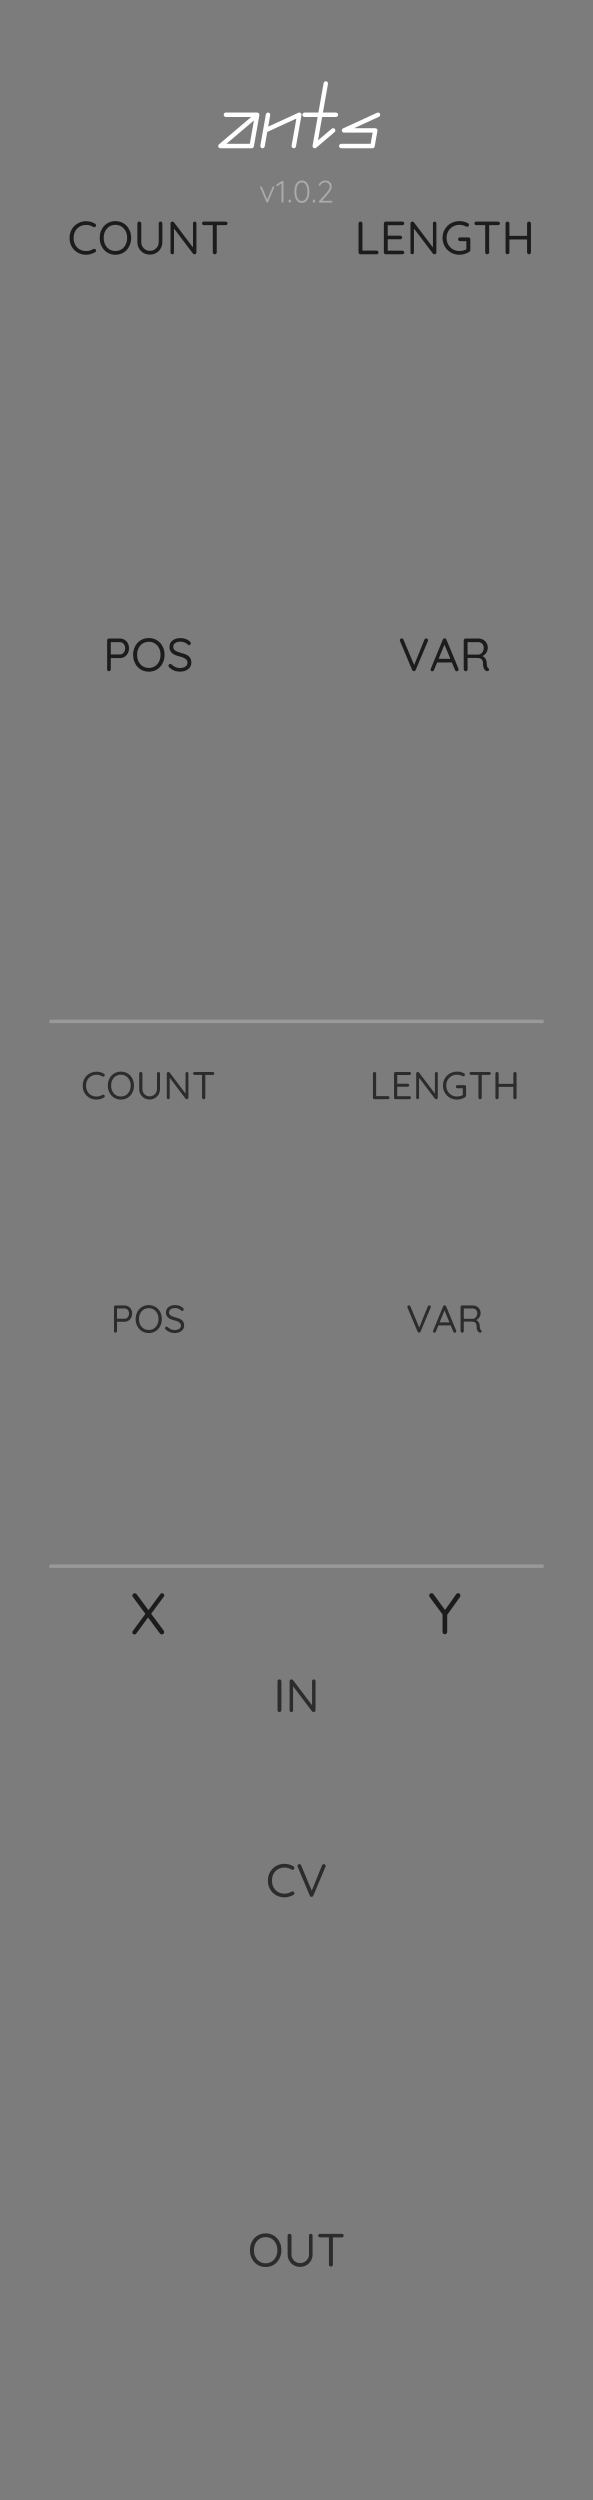
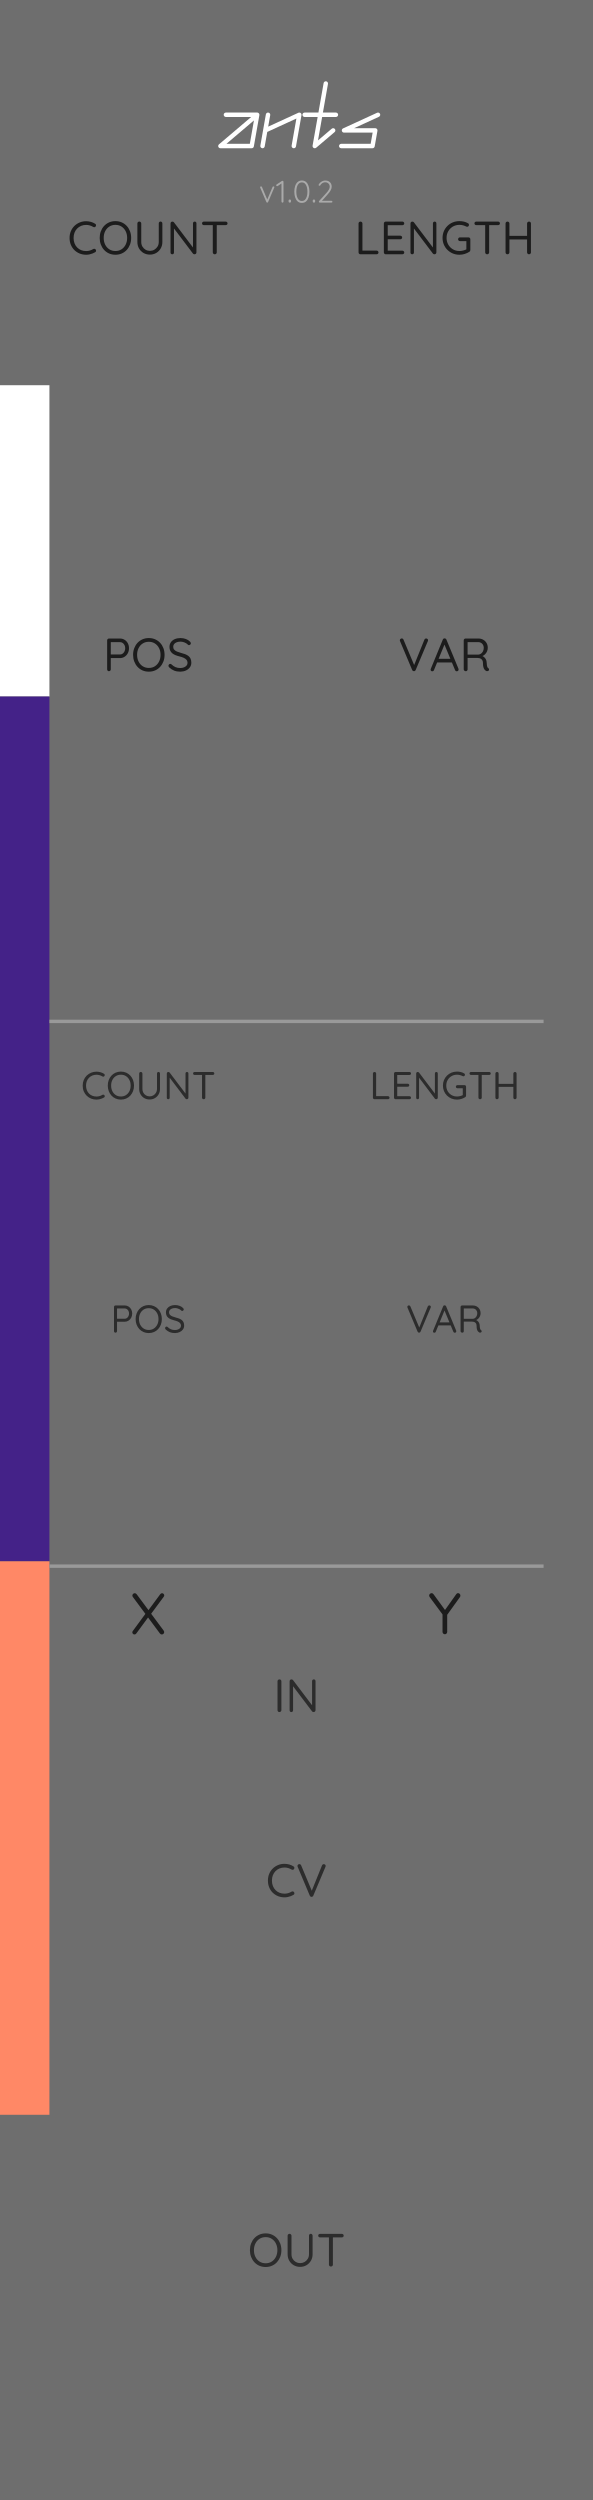
<svg xmlns="http://www.w3.org/2000/svg" width="30.48mm" height="128.5mm" viewBox="0 0 30.48 128.5">
-   <rect width="30.48" height="128.5" fill="#7c7c7c" />
+   <rect width="30.48" height="128.5" fill="#6e6e6e" />
+   <g id="palette-badge">
+     <rect x="0.000" y="19.800" width="2.540" height="16.002" fill="#FFFFFF" stroke="none" />
+     <rect x="0.000" y="35.802" width="2.540" height="44.450" fill="#442288" stroke="none" />
+     <rect x="0.000" y="80.252" width="2.540" height="28.448" fill="#FF8866" stroke="none" />
+   </g>
  <line x1="2.54" y1="52.50" x2="27.94" y2="52.50" stroke="#999999" stroke-width="0.176" />
  <line x1="2.54" y1="80.50" x2="27.94" y2="80.50" stroke="#999999" stroke-width="0.176" />
  <g transform="translate(11.052, 7.620) scale(0.0048, -0.0048)">
    <path d="M 469.6 373.9 C 465.6 378.6 460.0 381.4 454.3 382.0 C 453.9 382.1 453.5 382.1 453.1 382.2 H 453.0 C 452.5 382.2 451.9 382.2 451.4 382.2 H 116.7 C 103.6 382.2 93.0 371.6 93.0 358.5 C 93.0 345.5 103.6 334.8 116.7 334.8 H 387.2 L 42.3 41.7 C 34.8 35.3 32.0 24.8 35.5 15.5 C 38.9 6.2 47.8 1.5e-05 57.7 1.5e-05 H 392.5 C 404.0 1.5e-05 413.9 8.3 415.8 19.6 L 474.9 354.2 C 475.0 354.8 475.0 355.4 475.1 355.9 C 475.2 356.5 475.2 357.1 475.2 357.7 V 357.7 C 475.4 363.4 473.6 369.2 469.6 373.9 Z M 372.7 47.4 H 122.1 L 416.8 297.9 Z" fill="#ffffff" />
  </g>
  <g transform="translate(13.217, 7.620) scale(0.0048, -0.0048)">
    <path d="M 466.0 377.3 C 459.1 382.7 449.7 383.7 441.7 380.0 L 118.4 231.5 L 140.0 354.4 C 142.3 367.3 133.7 379.6 120.8 381.9 C 108.0 384.1 95.7 375.5 93.4 362.6 L 63.8 195.0 V 194.9 L 34.4 27.8 C 32.1 14.9 40.7 2.6 53.6 0.4 C 55.0 0.1 56.3 0.0 57.7 0.0 C 69.0 0.0 79.0 8.1 81.0 19.6 L 108.4 174.8 L 420.4 318.2 L 369.2 27.8 C 366.9 14.9 375.5 2.6 388.4 0.4 C 389.8 0.1 391.2 0.0 392.6 0.0 C 403.8 0.0 413.8 8.1 415.9 19.6 L 474.9 354.4 C 476.4 363.1 473.0 371.9 466.0 377.3 Z" fill="#ffffff" />
  </g>
  <g transform="translate(15.382, 7.620) scale(0.0048, -0.0048)">
    <path d="M 392.5 382.2 H 253.3 L 307.5 689.3 C 309.7 702.1 301.1 714.4 288.3 716.7 C 275.4 718.9 263.1 710.4 260.8 697.5 L 205.2 382.2 H 57.7 C 44.6 382.2 34.0 371.6 34.0 358.5 C 34.0 345.5 44.6 334.8 57.7 334.8 H 196.9 L 142.7 27.8 C 141.0 18.0 145.6 8.1 154.3 3.1 C 158.0 1.0 162.0 -1.5e-05 166.1 -1.5e-05 C 171.6 -1.5e-05 177.0 1.9 181.4 5.6 L 378.4 173.1 C 388.3 181.5 389.5 196.5 381.1 206.4 C 372.6 216.4 357.6 217.6 347.7 209.1 L 200.8 84.3 L 245.0 334.8 H 392.5 C 405.6 334.8 416.2 345.5 416.2 358.5 C 416.2 371.6 405.6 382.2 392.5 382.2 Z" fill="#ffffff" />
  </g>
  <g transform="translate(17.263, 7.620) scale(0.0048, -0.0048)">
    <path d="M 473.1 368.4 C 467.6 380.3 453.6 385.5 441.7 380.0 L 77.3 212.6 C 67.2 208.0 61.7 196.9 64.1 186.0 C 66.4 175.2 76.1 167.4 87.2 167.4 H 393.8 L 372.7 47.4 H 57.7 C 44.6 47.4 34.0 36.8 34.0 23.7 C 34.0 10.6 44.6 1.5e-05 57.7 1.5e-05 H 392.5 C 404.0 1.5e-05 413.9 8.3 415.8 19.6 L 445.4 187.0 C 446.6 193.9 444.7 201.0 440.2 206.3 C 435.7 211.7 429.0 214.8 422.0 214.8 H 195.5 L 461.5 337.0 C 473.3 342.5 478.5 356.5 473.1 368.4 Z" fill="#ffffff" />
  </g>
  <g transform="translate(13.312, 10.414) scale(0.0016, -0.0016)">
    <path d="M 67.0 522.0 Q 52.0 522.0 44.0 513.0 Q 36.0 504.0 36.0 493.0 Q 36.0 489.0 37.0 485.0 Q 38.0 481.0 39.0 479.0 L 236.0 19.0 Q 240.0 10.0 248.5 4.5 Q 257.0 -1.0 266.0 0.0 Q 285.0 1.0 293.0 19.0 L 489.0 479.0 Q 490.0 483.0 491.5 486.5 Q 493.0 490.0 493.0 496.0 Q 493.0 508.0 484.0 514.5 Q 475.0 521.0 465.0 521.0 Q 444.0 522.0 436.0 502.0 L 265.2 97.4 L 95.0 502.0 Q 91.0 512.0 83.0 517.0 Q 75.0 522.0 67.0 522.0 Z" fill="#aaaaaa" />
  </g>
  <g transform="translate(14.158, 10.414) scale(0.0016, -0.0016)">
    <path d="M 226.0 0.0 Q 240.0 0.0 249.0 9.0 Q 258.0 18.0 258.0 30.0 V 670.0 Q 258.0 682.0 251.0 690.5 Q 244.0 699.0 231.0 700.0 Q 226.0 701.0 219.5 700.0 Q 213.0 699.0 207.0 695.0 L 40.0 584.0 Q 24.0 575.0 24.0 559.0 Q 24.0 547.0 33.5 537.0 Q 43.0 527.0 55.0 527.0 Q 64.0 527.0 72.0 533.0 L 194.0 614.6 V 30.0 Q 194.0 18.0 203.0 9.0 Q 212.0 0.0 226.0 0.0 Z" fill="#aaaaaa" />
  </g>
  <g transform="translate(14.750, 10.414) scale(0.0016, -0.0016)">
    <path d="M 87.0 0.0 H 94.0 Q 111.0 0.0 120.0 11.0 Q 129.0 22.0 129.0 39.0 V 60.0 Q 129.0 78.0 120.0 88.0 Q 111.0 98.0 94.0 98.0 H 87.0 Q 70.0 98.0 61.0 88.0 Q 52.0 78.0 52.0 60.0 V 39.0 Q 52.0 22.0 61.0 11.0 Q 70.0 0.0 87.0 0.0 Z" fill="#aaaaaa" />
  </g>
  <g transform="translate(15.040, 10.414) scale(0.0016, -0.0016)">
    <path d="M 297.0 -10.0 Q 379.0 -10.0 432.5 38.0 Q 486.0 86.0 513.0 167.5 Q 540.0 249.0 540.0 350.0 Q 540.0 452.0 513.0 533.5 Q 486.0 615.0 432.5 662.5 Q 379.0 710.0 297.0 710.0 Q 217.0 710.0 163.0 662.5 Q 109.0 615.0 82.0 533.5 Q 55.0 452.0 55.0 350.0 Q 55.0 249.0 82.0 167.5 Q 109.0 86.0 163.0 38.0 Q 217.0 -10.0 297.0 -10.0 Z M 297.0 52.0 Q 239.0 52.0 199.5 89.0 Q 160.0 126.0 139.5 193.5 Q 119.0 261.0 119.0 350.0 Q 119.0 440.0 139.5 507.5 Q 160.0 575.0 199.5 612.0 Q 239.0 649.0 297.0 649.0 Q 356.0 649.0 395.5 612.0 Q 435.0 575.0 455.5 507.5 Q 476.0 440.0 476.0 350.0 Q 476.0 261.0 455.5 193.5 Q 435.0 126.0 395.5 89.0 Q 356.0 52.0 297.0 52.0 Z" fill="#aaaaaa" />
  </g>
  <g transform="translate(15.992, 10.414) scale(0.0016, -0.0016)">
    <path d="M 87.0 0.0 H 94.0 Q 111.0 0.0 120.0 11.0 Q 129.0 22.0 129.0 39.0 V 60.0 Q 129.0 78.0 120.0 88.0 Q 111.0 98.0 94.0 98.0 H 87.0 Q 70.0 98.0 61.0 88.0 Q 52.0 78.0 52.0 60.0 V 39.0 Q 52.0 22.0 61.0 11.0 Q 70.0 0.0 87.0 0.0 Z" fill="#aaaaaa" />
  </g>
  <g transform="translate(16.282, 10.414) scale(0.0016, -0.0016)">
    <path d="M 474.0 58.0 H 166.7 L 351.0 265.0 Q 415.0 336.0 447.5 397.5 Q 480.0 459.0 480.0 511.0 Q 480.0 572.0 454.5 616.5 Q 429.0 661.0 382.5 685.5 Q 336.0 710.0 272.0 710.0 Q 234.0 710.0 194.5 694.5 Q 155.0 679.0 123.0 653.0 Q 91.0 627.0 73.0 596.0 Q 66.0 587.0 62.5 580.0 Q 59.0 573.0 59.0 566.0 Q 59.0 555.0 68.0 547.5 Q 77.0 540.0 89.0 540.0 Q 97.0 540.0 103.5 544.0 Q 110.0 548.0 116.0 558.0 Q 129.0 585.0 152.5 606.0 Q 176.0 627.0 206.5 640.0 Q 237.0 653.0 268.0 653.0 Q 336.0 653.0 376.0 613.0 Q 416.0 573.0 416.0 507.0 Q 416.0 467.0 388.5 416.5 Q 361.0 366.0 306.0 306.0 L 75.0 51.0 Q 67.0 41.0 67.0 30.0 Q 67.0 15.0 76.5 7.5 Q 86.0 0.0 99.0 0.0 H 474.0 Q 486.0 0.0 494.5 8.0 Q 503.0 16.0 503.0 29.0 Q 503.0 41.0 494.5 49.5 Q 486.0 58.0 474.0 58.0 Z" fill="#aaaaaa" />
  </g>
  <g transform="translate(3.468, 13.070) scale(0.0024, -0.0024)">
    <path d="M 592.0 654.0 Q 551.0 680.0 501.5 694.0 Q 452.0 708.0 400.0 708.0 Q 325.0 708.0 260.5 681.0 Q 196.0 654.0 147.5 606.0 Q 99.0 558.0 72.0 493.0 Q 45.0 428.0 45.0 350.0 Q 45.0 267.0 73.5 200.5 Q 102.0 134.0 151.0 87.0 Q 200.0 40.0 264.0 15.0 Q 328.0 -10.0 400.0 -10.0 Q 435.0 -10.0 469.5 -3.0 Q 504.0 4.0 536.0 16.5 Q 568.0 29.0 593.0 44.0 Q 609.0 52.0 612.0 69.5 Q 615.0 87.0 603.0 103.0 Q 593.0 115.0 579.0 117.0 Q 565.0 119.0 551.0 112.0 Q 517.0 91.0 479.0 80.0 Q 441.0 69.0 400.0 69.0 Q 343.0 69.0 294.5 88.0 Q 246.0 107.0 209.5 143.5 Q 173.0 180.0 152.0 232.0 Q 131.0 284.0 131.0 350.0 Q 131.0 412.0 151.0 463.0 Q 171.0 514.0 207.0 551.0 Q 243.0 588.0 292.0 608.5 Q 341.0 629.0 400.0 629.0 Q 442.0 629.0 480.0 617.5 Q 518.0 606.0 551.0 586.0 Q 565.0 579.0 579.0 580.0 Q 593.0 581.0 602.0 594.0 Q 614.0 609.0 611.5 627.0 Q 609.0 645.0 592.0 654.0 Z" fill="#1c1c1c" />
  </g>
  <g transform="translate(5.016, 13.070) scale(0.0024, -0.0024)">
    <path d="M 719.0 350.0 Q 719.0 428.0 694.0 493.5 Q 669.0 559.0 624.0 607.5 Q 579.0 656.0 517.0 683.0 Q 455.0 710.0 382.0 710.0 Q 308.0 710.0 246.5 683.0 Q 185.0 656.0 140.0 607.5 Q 95.0 559.0 70.0 493.5 Q 45.0 428.0 45.0 350.0 Q 45.0 273.0 70.0 207.5 Q 95.0 142.0 140.0 93.0 Q 185.0 44.0 246.5 17.0 Q 308.0 -10.0 382.0 -10.0 Q 455.0 -10.0 517.0 17.0 Q 579.0 44.0 624.0 93.0 Q 669.0 142.0 694.0 207.5 Q 719.0 273.0 719.0 350.0 Z M 633.0 350.0 Q 633.0 269.0 600.5 205.5 Q 568.0 142.0 512.0 106.0 Q 456.0 70.0 382.0 70.0 Q 308.0 70.0 251.5 106.0 Q 195.0 142.0 163.0 205.5 Q 131.0 269.0 131.0 350.0 Q 131.0 432.0 163.0 495.0 Q 195.0 558.0 251.5 594.0 Q 308.0 630.0 382.0 630.0 Q 456.0 630.0 512.0 594.0 Q 568.0 558.0 600.5 495.0 Q 633.0 432.0 633.0 350.0 Z" fill="#1c1c1c" />
  </g>
  <g transform="translate(6.850, 13.070) scale(0.0024, -0.0024)">
    <path d="M 584.0 701.0 Q 566.0 701.0 556.0 689.0 Q 546.0 677.0 546.0 660.0 V 263.0 Q 546.0 208.0 519.5 165.0 Q 493.0 122.0 450.0 97.5 Q 407.0 73.0 356.0 73.0 Q 306.0 73.0 263.5 97.5 Q 221.0 122.0 196.0 165.0 Q 171.0 208.0 171.0 263.0 V 660.0 Q 171.0 677.0 158.5 689.0 Q 146.0 701.0 130.0 701.0 Q 111.0 701.0 99.5 689.0 Q 88.0 677.0 88.0 660.0 V 263.0 Q 88.0 186.0 123.0 125.0 Q 158.0 64.0 218.5 28.5 Q 279.0 -7.0 356.0 -7.0 Q 432.0 -7.0 492.0 28.5 Q 552.0 64.0 587.5 125.0 Q 623.0 186.0 623.0 263.0 V 660.0 Q 623.0 677.0 612.0 689.0 Q 601.0 701.0 584.0 701.0 Z" fill="#1c1c1c" />
  </g>
  <g transform="translate(8.554, 13.070) scale(0.0024, -0.0024)">
    <path d="M 606.0 700.0 Q 590.0 700.0 579.5 689.5 Q 569.0 679.0 569.0 663.0 V 145.2 L 160.0 686.0 Q 155.0 693.0 145.5 696.5 Q 136.0 700.0 127.0 700.0 Q 111.0 700.0 99.5 689.0 Q 88.0 678.0 88.0 660.0 V 37.0 Q 88.0 21.0 98.0 10.5 Q 108.0 0.0 124.0 0.0 Q 141.0 0.0 151.5 10.5 Q 162.0 21.0 162.0 37.0 V 552.6 L 570.0 13.0 Q 575.0 7.0 584.0 3.5 Q 593.0 0.0 602.0 0.0 Q 619.0 0.0 631.0 11.5 Q 643.0 23.0 643.0 42.0 V 663.0 Q 643.0 679.0 633.0 689.5 Q 623.0 700.0 606.0 700.0 Z" fill="#1c1c1c" />
  </g>
  <g transform="translate(10.306, 13.070) scale(0.0024, -0.0024)">
    <path d="M 305.0 0.0 Q 324.0 0.0 336.0 12.0 Q 348.0 24.0 348.0 41.0 V 624.0 H 538.0 Q 555.0 624.0 567.0 634.0 Q 579.0 644.0 579.0 662.0 Q 579.0 679.0 567.0 689.5 Q 555.0 700.0 538.0 700.0 H 73.0 Q 56.0 700.0 44.5 689.5 Q 33.0 679.0 33.0 662.0 Q 33.0 645.0 44.5 634.5 Q 56.0 624.0 73.0 624.0 H 263.0 V 41.0 Q 263.0 24.0 275.0 12.0 Q 287.0 0.0 305.0 0.0 Z" fill="#1c1c1c" />
  </g>
  <g transform="translate(18.218, 13.070) scale(0.0024, -0.0024)">
    <path d="M 474.0 79.0 H 171.0 V 660.0 Q 171.0 677.0 159.0 688.5 Q 147.0 700.0 130.0 700.0 Q 112.0 700.0 100.0 688.5 Q 88.0 677.0 88.0 660.0 V 41.0 Q 88.0 24.0 99.5 12.0 Q 111.0 0.0 128.0 0.0 H 474.0 Q 491.0 0.0 503.0 11.0 Q 515.0 22.0 515.0 39.0 Q 515.0 56.0 503.0 67.5 Q 491.0 79.0 474.0 79.0 Z" fill="#1c1c1c" />
  </g>
  <g transform="translate(19.519, 13.070) scale(0.0024, -0.0024)">
    <path d="M 128.0 700.0 Q 111.0 700.0 99.5 688.5 Q 88.0 677.0 88.0 660.0 V 41.0 Q 88.0 24.0 99.5 12.0 Q 111.0 0.0 128.0 0.0 H 484.0 Q 501.0 0.0 513.0 11.0 Q 525.0 22.0 525.0 39.0 Q 525.0 54.0 513.0 66.0 Q 501.0 78.0 484.0 78.0 H 171.0 V 321.0 H 439.0 Q 456.0 321.0 468.0 331.5 Q 480.0 342.0 480.0 359.0 Q 480.0 376.0 468.0 387.0 Q 456.0 398.0 439.0 398.0 H 171.0 V 623.0 H 484.0 Q 501.0 623.0 513.0 633.5 Q 525.0 644.0 525.0 661.0 Q 525.0 678.0 513.0 689.0 Q 501.0 700.0 484.0 700.0 Z" fill="#1c1c1c" />
  </g>
  <g transform="translate(20.887, 13.070) scale(0.0024, -0.0024)">
    <path d="M 606.0 700.0 Q 590.0 700.0 579.5 689.5 Q 569.0 679.0 569.0 663.0 V 145.2 L 160.0 686.0 Q 155.0 693.0 145.5 696.5 Q 136.0 700.0 127.0 700.0 Q 111.0 700.0 99.5 689.0 Q 88.0 678.0 88.0 660.0 V 37.0 Q 88.0 21.0 98.0 10.5 Q 108.0 0.0 124.0 0.0 Q 141.0 0.0 151.5 10.5 Q 162.0 21.0 162.0 37.0 V 552.6 L 570.0 13.0 Q 575.0 7.0 584.0 3.5 Q 593.0 0.0 602.0 0.0 Q 619.0 0.0 631.0 11.5 Q 643.0 23.0 643.0 42.0 V 663.0 Q 643.0 679.0 633.0 689.5 Q 623.0 700.0 606.0 700.0 Z" fill="#1c1c1c" />
  </g>
  <g transform="translate(22.639, 13.070) scale(0.0024, -0.0024)">
    <path d="M 407.0 -10.0 Q 466.0 -10.0 520.5 7.5 Q 575.0 25.0 620.0 54.0 Q 629.0 60.0 634.5 69.0 Q 640.0 78.0 640.0 90.0 V 321.0 Q 640.0 338.0 629.0 350.0 Q 618.0 362.0 600.0 362.0 H 418.0 Q 401.0 362.0 389.5 350.5 Q 378.0 339.0 378.0 322.0 Q 378.0 305.0 389.5 293.5 Q 401.0 282.0 418.0 282.0 H 555.0 V 105.2 Q 527.2 90.7 489.5 81.0 Q 447.0 70.0 407.0 70.0 Q 328.0 70.0 265.5 107.0 Q 203.0 144.0 167.0 207.5 Q 131.0 271.0 131.0 350.0 Q 131.0 430.0 167.0 493.0 Q 203.0 556.0 265.5 593.0 Q 328.0 630.0 407.0 630.0 Q 447.0 630.0 483.0 620.5 Q 519.0 611.0 550.0 595.0 Q 556.0 593.0 561.5 591.0 Q 567.0 589.0 573.0 589.0 Q 588.0 589.0 599.5 601.0 Q 611.0 613.0 611.0 630.0 Q 611.0 640.0 606.5 649.0 Q 602.0 658.0 592.0 663.0 Q 553.0 687.0 505.5 698.5 Q 458.0 710.0 407.0 710.0 Q 330.0 710.0 264.5 683.0 Q 199.0 656.0 149.5 607.0 Q 100.0 558.0 72.5 492.5 Q 45.0 427.0 45.0 350.0 Q 45.0 274.0 72.5 208.5 Q 100.0 143.0 149.5 94.0 Q 199.0 45.0 264.5 17.5 Q 330.0 -10.0 407.0 -10.0 Z" fill="#1c1c1c" />
  </g>
  <g transform="translate(24.307, 13.070) scale(0.0024, -0.0024)">
    <path d="M 305.0 0.0 Q 324.0 0.0 336.0 12.0 Q 348.0 24.0 348.0 41.0 V 624.0 H 538.0 Q 555.0 624.0 567.0 634.0 Q 579.0 644.0 579.0 662.0 Q 579.0 679.0 567.0 689.5 Q 555.0 700.0 538.0 700.0 H 73.0 Q 56.0 700.0 44.5 689.5 Q 33.0 679.0 33.0 662.0 Q 33.0 645.0 44.5 634.5 Q 56.0 624.0 73.0 624.0 H 263.0 V 41.0 Q 263.0 24.0 275.0 12.0 Q 287.0 0.0 305.0 0.0 Z" fill="#1c1c1c" />
  </g>
  <g transform="translate(25.774, 13.070) scale(0.0024, -0.0024)">
    <path d="M 130.0 700.0 Q 112.0 700.0 100.0 688.5 Q 88.0 677.0 88.0 659.0 V 41.0 Q 88.0 24.0 99.0 12.0 Q 110.0 0.0 129.0 0.0 Q 146.0 0.0 158.5 12.0 Q 171.0 24.0 171.0 41.0 V 317.0 H 549.0 V 41.0 Q 549.0 24.0 561.0 12.0 Q 573.0 0.0 590.0 0.0 Q 608.0 0.0 620.0 12.0 Q 632.0 24.0 632.0 41.0 V 659.0 Q 632.0 677.0 620.5 688.5 Q 609.0 700.0 591.0 700.0 Q 574.0 700.0 561.5 688.5 Q 549.0 677.0 549.0 659.0 V 395.0 H 171.0 V 659.0 Q 171.0 677.0 159.0 688.5 Q 147.0 700.0 130.0 700.0 Z" fill="#1c1c1c" />
  </g>
  <g transform="translate(5.296, 34.500) scale(0.0024, -0.0024)">
    <path d="M 362.0 700.0 H 128.0 Q 111.0 700.0 99.5 688.5 Q 88.0 677.0 88.0 660.0 V 41.0 Q 88.0 24.0 98.5 12.0 Q 109.0 0.0 127.0 0.0 Q 144.0 0.0 155.0 12.0 Q 166.0 24.0 166.0 41.0 V 281.0 H 362.0 Q 417.0 281.0 461.0 309.0 Q 505.0 337.0 530.5 385.0 Q 556.0 433.0 556.0 492.0 Q 556.0 552.0 530.5 599.0 Q 505.0 646.0 461.0 673.0 Q 417.0 700.0 362.0 700.0 Z M 362.0 358.0 H 166.0 V 623.0 H 362.0 Q 395.0 623.0 420.0 605.5 Q 445.0 588.0 460.0 559.0 Q 475.0 530.0 475.0 492.0 Q 475.0 456.0 460.0 425.0 Q 445.0 394.0 420.0 376.0 Q 395.0 358.0 362.0 358.0 Z" fill="#1c1c1c" />
  </g>
  <g transform="translate(6.733, 34.500) scale(0.0024, -0.0024)">
    <path d="M 719.0 350.0 Q 719.0 428.0 694.0 493.5 Q 669.0 559.0 624.0 607.5 Q 579.0 656.0 517.0 683.0 Q 455.0 710.0 382.0 710.0 Q 308.0 710.0 246.5 683.0 Q 185.0 656.0 140.0 607.5 Q 95.0 559.0 70.0 493.5 Q 45.0 428.0 45.0 350.0 Q 45.0 273.0 70.0 207.5 Q 95.0 142.0 140.0 93.0 Q 185.0 44.0 246.5 17.0 Q 308.0 -10.0 382.0 -10.0 Q 455.0 -10.0 517.0 17.0 Q 579.0 44.0 624.0 93.0 Q 669.0 142.0 694.0 207.5 Q 719.0 273.0 719.0 350.0 Z M 633.0 350.0 Q 633.0 269.0 600.5 205.5 Q 568.0 142.0 512.0 106.0 Q 456.0 70.0 382.0 70.0 Q 308.0 70.0 251.5 106.0 Q 195.0 142.0 163.0 205.5 Q 131.0 269.0 131.0 350.0 Q 131.0 432.0 163.0 495.0 Q 195.0 558.0 251.5 594.0 Q 308.0 630.0 382.0 630.0 Q 456.0 630.0 512.0 594.0 Q 568.0 558.0 600.5 495.0 Q 633.0 432.0 633.0 350.0 Z" fill="#1c1c1c" />
  </g>
  <g transform="translate(8.567, 34.500) scale(0.0024, -0.0024)">
    <path d="M 292.0 -10.0 Q 359.0 -9.0 412.5 15.5 Q 466.0 40.0 497.0 83.0 Q 528.0 126.0 528.0 181.0 Q 528.0 233.0 511.5 268.5 Q 495.0 304.0 465.0 327.0 Q 435.0 350.0 393.5 365.5 Q 352.0 381.0 303.0 393.0 Q 258.0 405.0 221.0 420.5 Q 184.0 436.0 162.0 460.5 Q 140.0 485.0 140.0 523.0 Q 140.0 557.0 159.5 581.5 Q 179.0 606.0 214.0 619.5 Q 249.0 633.0 295.0 633.0 Q 326.0 633.0 357.0 624.0 Q 388.0 615.0 414.0 600.0 Q 440.0 585.0 457.0 566.0 Q 466.0 558.0 477.0 558.0 Q 493.0 558.0 505.5 570.5 Q 518.0 583.0 518.0 598.0 Q 518.0 616.0 498.0 635.0 Q 465.0 670.0 410.5 690.0 Q 356.0 710.0 295.0 710.0 Q 226.0 710.0 173.0 686.5 Q 120.0 663.0 90.0 620.0 Q 60.0 577.0 60.0 520.0 Q 60.0 475.0 75.5 441.5 Q 91.0 408.0 119.0 384.5 Q 147.0 361.0 185.5 345.0 Q 224.0 329.0 270.0 318.0 Q 322.0 306.0 361.5 288.5 Q 401.0 271.0 423.5 245.0 Q 446.0 219.0 447.0 179.0 Q 447.0 146.0 426.0 121.0 Q 405.0 96.0 369.5 82.0 Q 334.0 68.0 290.0 68.0 Q 233.0 68.0 187.5 88.0 Q 142.0 108.0 103.0 146.0 Q 92.0 157.0 78.0 157.0 Q 61.0 157.0 49.5 144.5 Q 38.0 132.0 38.0 116.0 Q 38.0 106.0 42.5 97.5 Q 47.0 89.0 54.0 82.0 Q 106.0 34.0 162.0 12.0 Q 218.0 -10.0 292.0 -10.0 Z" fill="#1c1c1c" />
  </g>
  <g transform="translate(20.473, 34.500) scale(0.0024, -0.0024)">
    <path d="M 596.0 701.0 Q 571.0 701.0 559.0 676.0 L 339.3 131.9 L 112.0 674.0 Q 100.0 702.0 73.0 702.0 Q 60.0 702.0 46.5 691.5 Q 33.0 681.0 33.0 662.0 Q 33.0 657.0 34.0 652.5 Q 35.0 648.0 37.0 644.0 L 297.0 26.0 Q 302.0 14.0 312.0 7.5 Q 322.0 1.0 333.0 0.0 Q 345.0 0.0 355.5 6.5 Q 366.0 13.0 372.0 26.0 L 633.0 645.0 Q 637.0 655.0 637.0 663.0 Q 637.0 680.0 625.0 690.5 Q 613.0 701.0 596.0 701.0 Z" fill="#1c1c1c" />
  </g>
  <g transform="translate(22.079, 34.500) scale(0.0024, -0.0024)">
    <path d="M 162.0 187.0 H 478.6 L 546.0 25.0 Q 551.0 12.0 561.0 5.0 Q 571.0 -2.0 583.0 -2.0 Q 598.0 -2.0 610.0 8.5 Q 622.0 19.0 622.0 37.0 Q 622.0 45.0 619.0 53.0 L 361.0 677.0 Q 357.0 689.0 346.5 696.0 Q 336.0 703.0 323.0 703.0 Q 310.0 704.0 299.5 697.5 Q 289.0 691.0 284.0 677.0 L 25.0 47.0 Q 22.0 39.0 23.0 32.0 Q 23.0 18.0 32.0 8.0 Q 41.0 -2.0 60.0 -2.0 Q 71.0 -2.0 81.0 5.0 Q 91.0 12.0 95.0 24.0 L 162.0 187.0 Z M 319.3 569.9 446.1 265.0 H 194.0 L 319.3 569.9 Z" fill="#1c1c1c" />
  </g>
  <g transform="translate(23.624, 34.500) scale(0.0024, -0.0024)">
    <path d="M 134.0 0.0 Q 151.0 0.0 161.0 12.0 Q 171.0 24.0 171.0 41.0 V 284.0 H 382.0 Q 404.0 284.0 425.0 279.0 Q 446.0 274.0 463.0 261.0 Q 480.0 248.0 490.0 227.0 Q 500.0 206.0 500.0 174.0 Q 500.0 117.0 510.0 84.0 Q 520.0 51.0 535.0 33.5 Q 550.0 16.0 566.0 7.0 Q 574.0 2.0 585.0 1.0 Q 596.0 0.0 607.0 3.5 Q 618.0 7.0 624.0 16.0 Q 634.0 30.0 629.5 45.0 Q 625.0 60.0 611.0 69.0 Q 600.0 76.0 594.0 88.5 Q 588.0 101.0 585.0 123.0 Q 582.0 145.0 580.0 182.0 Q 579.0 224.0 562.0 255.5 Q 545.0 287.0 518.0 307.5 Q 504.8 317.5 489.9 324.6 Q 519.3 338.1 543.0 360.5 Q 571.0 387.0 587.0 423.5 Q 603.0 460.0 603.0 502.0 Q 603.0 560.0 576.5 604.5 Q 550.0 649.0 505.0 674.5 Q 460.0 700.0 404.0 700.0 H 128.0 Q 111.0 700.0 99.5 688.5 Q 88.0 677.0 88.0 660.0 V 41.0 Q 88.0 24.0 101.5 12.0 Q 115.0 0.0 134.0 0.0 Z M 171.0 356.0 V 623.0 H 399.0 Q 450.0 623.0 483.5 588.0 Q 517.0 553.0 517.0 500.0 Q 517.0 459.0 500.5 426.5 Q 484.0 394.0 458.5 376.0 Q 433.0 358.0 404.0 356.0 H 171.0 Z" fill="#1c1c1c" />
  </g>
  <g transform="translate(4.160, 56.500) scale(0.002, -0.002)">
    <path d="M 592.0 654.0 Q 551.0 680.0 501.5 694.0 Q 452.0 708.0 400.0 708.0 Q 325.0 708.0 260.5 681.0 Q 196.0 654.0 147.5 606.0 Q 99.0 558.0 72.0 493.0 Q 45.0 428.0 45.0 350.0 Q 45.0 267.0 73.5 200.5 Q 102.0 134.0 151.0 87.0 Q 200.0 40.0 264.0 15.0 Q 328.0 -10.0 400.0 -10.0 Q 435.0 -10.0 469.5 -3.0 Q 504.0 4.0 536.0 16.5 Q 568.0 29.0 593.0 44.0 Q 609.0 52.0 612.0 69.5 Q 615.0 87.0 603.0 103.0 Q 593.0 115.0 579.0 117.0 Q 565.0 119.0 551.0 112.0 Q 517.0 91.0 479.0 80.0 Q 441.0 69.0 400.0 69.0 Q 343.0 69.0 294.5 88.0 Q 246.0 107.0 209.5 143.5 Q 173.0 180.0 152.0 232.0 Q 131.0 284.0 131.0 350.0 Q 131.0 412.0 151.0 463.0 Q 171.0 514.0 207.0 551.0 Q 243.0 588.0 292.0 608.5 Q 341.0 629.0 400.0 629.0 Q 442.0 629.0 480.0 617.5 Q 518.0 606.0 551.0 586.0 Q 565.0 579.0 579.0 580.0 Q 593.0 581.0 602.0 594.0 Q 614.0 609.0 611.5 627.0 Q 609.0 645.0 592.0 654.0 Z" fill="#2c2c2c" />
  </g>
  <g transform="translate(5.450, 56.500) scale(0.002, -0.002)">
    <path d="M 719.0 350.0 Q 719.0 428.0 694.0 493.5 Q 669.0 559.0 624.0 607.5 Q 579.0 656.0 517.0 683.0 Q 455.0 710.0 382.0 710.0 Q 308.0 710.0 246.5 683.0 Q 185.0 656.0 140.0 607.5 Q 95.0 559.0 70.0 493.5 Q 45.0 428.0 45.0 350.0 Q 45.0 273.0 70.0 207.5 Q 95.0 142.0 140.0 93.0 Q 185.0 44.0 246.5 17.0 Q 308.0 -10.0 382.0 -10.0 Q 455.0 -10.0 517.0 17.0 Q 579.0 44.0 624.0 93.0 Q 669.0 142.0 694.0 207.5 Q 719.0 273.0 719.0 350.0 Z M 633.0 350.0 Q 633.0 269.0 600.5 205.5 Q 568.0 142.0 512.0 106.0 Q 456.0 70.0 382.0 70.0 Q 308.0 70.0 251.5 106.0 Q 195.0 142.0 163.0 205.5 Q 131.0 269.0 131.0 350.0 Q 131.0 432.0 163.0 495.0 Q 195.0 558.0 251.5 594.0 Q 308.0 630.0 382.0 630.0 Q 456.0 630.0 512.0 594.0 Q 568.0 558.0 600.5 495.0 Q 633.0 432.0 633.0 350.0 Z" fill="#2c2c2c" />
  </g>
  <g transform="translate(6.978, 56.500) scale(0.002, -0.002)">
    <path d="M 584.0 701.0 Q 566.0 701.0 556.0 689.0 Q 546.0 677.0 546.0 660.0 V 263.0 Q 546.0 208.0 519.5 165.0 Q 493.0 122.0 450.0 97.5 Q 407.0 73.0 356.0 73.0 Q 306.0 73.0 263.5 97.5 Q 221.0 122.0 196.0 165.0 Q 171.0 208.0 171.0 263.0 V 660.0 Q 171.0 677.0 158.5 689.0 Q 146.0 701.0 130.0 701.0 Q 111.0 701.0 99.5 689.0 Q 88.0 677.0 88.0 660.0 V 263.0 Q 88.0 186.0 123.0 125.0 Q 158.0 64.0 218.5 28.5 Q 279.0 -7.0 356.0 -7.0 Q 432.0 -7.0 492.0 28.5 Q 552.0 64.0 587.5 125.0 Q 623.0 186.0 623.0 263.0 V 660.0 Q 623.0 677.0 612.0 689.0 Q 601.0 701.0 584.0 701.0 Z" fill="#2c2c2c" />
  </g>
  <g transform="translate(8.398, 56.500) scale(0.002, -0.002)">
    <path d="M 606.0 700.0 Q 590.0 700.0 579.5 689.5 Q 569.0 679.0 569.0 663.0 V 145.2 L 160.0 686.0 Q 155.0 693.0 145.5 696.5 Q 136.0 700.0 127.0 700.0 Q 111.0 700.0 99.5 689.0 Q 88.0 678.0 88.0 660.0 V 37.0 Q 88.0 21.0 98.0 10.5 Q 108.0 0.0 124.0 0.0 Q 141.0 0.0 151.5 10.5 Q 162.0 21.0 162.0 37.0 V 552.6 L 570.0 13.0 Q 575.0 7.0 584.0 3.5 Q 593.0 0.0 602.0 0.0 Q 619.0 0.0 631.0 11.5 Q 643.0 23.0 643.0 42.0 V 663.0 Q 643.0 679.0 633.0 689.5 Q 623.0 700.0 606.0 700.0 Z" fill="#2c2c2c" />
  </g>
  <g transform="translate(9.858, 56.500) scale(0.002, -0.002)">
    <path d="M 305.0 0.0 Q 324.0 0.0 336.0 12.0 Q 348.0 24.0 348.0 41.0 V 624.0 H 538.0 Q 555.0 624.0 567.0 634.0 Q 579.0 644.0 579.0 662.0 Q 579.0 679.0 567.0 689.5 Q 555.0 700.0 538.0 700.0 H 73.0 Q 56.0 700.0 44.5 689.5 Q 33.0 679.0 33.0 662.0 Q 33.0 645.0 44.5 634.5 Q 56.0 624.0 73.0 624.0 H 263.0 V 41.0 Q 263.0 24.0 275.0 12.0 Q 287.0 0.0 305.0 0.0 Z" fill="#2c2c2c" />
  </g>
  <g transform="translate(18.992, 56.500) scale(0.002, -0.002)">
    <path d="M 474.0 79.0 H 171.0 V 660.0 Q 171.0 677.0 159.0 688.5 Q 147.0 700.0 130.0 700.0 Q 112.0 700.0 100.0 688.5 Q 88.0 677.0 88.0 660.0 V 41.0 Q 88.0 24.0 99.5 12.0 Q 111.0 0.0 128.0 0.0 H 474.0 Q 491.0 0.0 503.0 11.0 Q 515.0 22.0 515.0 39.0 Q 515.0 56.0 503.0 67.5 Q 491.0 79.0 474.0 79.0 Z" fill="#2c2c2c" />
  </g>
  <g transform="translate(20.076, 56.500) scale(0.002, -0.002)">
    <path d="M 128.0 700.0 Q 111.0 700.0 99.5 688.5 Q 88.0 677.0 88.0 660.0 V 41.0 Q 88.0 24.0 99.5 12.0 Q 111.0 0.0 128.0 0.0 H 484.0 Q 501.0 0.0 513.0 11.0 Q 525.0 22.0 525.0 39.0 Q 525.0 54.0 513.0 66.0 Q 501.0 78.0 484.0 78.0 H 171.0 V 321.0 H 439.0 Q 456.0 321.0 468.0 331.5 Q 480.0 342.0 480.0 359.0 Q 480.0 376.0 468.0 387.0 Q 456.0 398.0 439.0 398.0 H 171.0 V 623.0 H 484.0 Q 501.0 623.0 513.0 633.5 Q 525.0 644.0 525.0 661.0 Q 525.0 678.0 513.0 689.0 Q 501.0 700.0 484.0 700.0 Z" fill="#2c2c2c" />
  </g>
  <g transform="translate(21.216, 56.500) scale(0.002, -0.002)">
    <path d="M 606.0 700.0 Q 590.0 700.0 579.5 689.5 Q 569.0 679.0 569.0 663.0 V 145.2 L 160.0 686.0 Q 155.0 693.0 145.5 696.5 Q 136.0 700.0 127.0 700.0 Q 111.0 700.0 99.5 689.0 Q 88.0 678.0 88.0 660.0 V 37.0 Q 88.0 21.0 98.0 10.5 Q 108.0 0.0 124.0 0.0 Q 141.0 0.0 151.5 10.5 Q 162.0 21.0 162.0 37.0 V 552.6 L 570.0 13.0 Q 575.0 7.0 584.0 3.5 Q 593.0 0.0 602.0 0.0 Q 619.0 0.0 631.0 11.5 Q 643.0 23.0 643.0 42.0 V 663.0 Q 643.0 679.0 633.0 689.5 Q 623.0 700.0 606.0 700.0 Z" fill="#2c2c2c" />
  </g>
  <g transform="translate(22.676, 56.500) scale(0.002, -0.002)">
    <path d="M 407.0 -10.0 Q 466.0 -10.0 520.5 7.5 Q 575.0 25.0 620.0 54.0 Q 629.0 60.0 634.5 69.0 Q 640.0 78.0 640.0 90.0 V 321.0 Q 640.0 338.0 629.0 350.0 Q 618.0 362.0 600.0 362.0 H 418.0 Q 401.0 362.0 389.5 350.5 Q 378.0 339.0 378.0 322.0 Q 378.0 305.0 389.5 293.5 Q 401.0 282.0 418.0 282.0 H 555.0 V 105.2 Q 527.2 90.7 489.5 81.0 Q 447.0 70.0 407.0 70.0 Q 328.0 70.0 265.5 107.0 Q 203.0 144.0 167.0 207.5 Q 131.0 271.0 131.0 350.0 Q 131.0 430.0 167.0 493.0 Q 203.0 556.0 265.5 593.0 Q 328.0 630.0 407.0 630.0 Q 447.0 630.0 483.0 620.5 Q 519.0 611.0 550.0 595.0 Q 556.0 593.0 561.5 591.0 Q 567.0 589.0 573.0 589.0 Q 588.0 589.0 599.5 601.0 Q 611.0 613.0 611.0 630.0 Q 611.0 640.0 606.5 649.0 Q 602.0 658.0 592.0 663.0 Q 553.0 687.0 505.5 698.5 Q 458.0 710.0 407.0 710.0 Q 330.0 710.0 264.5 683.0 Q 199.0 656.0 149.5 607.0 Q 100.0 558.0 72.5 492.5 Q 45.0 427.0 45.0 350.0 Q 45.0 274.0 72.5 208.5 Q 100.0 143.0 149.5 94.0 Q 199.0 45.0 264.5 17.5 Q 330.0 -10.0 407.0 -10.0 Z" fill="#2c2c2c" />
  </g>
  <g transform="translate(24.066, 56.500) scale(0.002, -0.002)">
    <path d="M 305.0 0.0 Q 324.0 0.0 336.0 12.0 Q 348.0 24.0 348.0 41.0 V 624.0 H 538.0 Q 555.0 624.0 567.0 634.0 Q 579.0 644.0 579.0 662.0 Q 579.0 679.0 567.0 689.5 Q 555.0 700.0 538.0 700.0 H 73.0 Q 56.0 700.0 44.5 689.5 Q 33.0 679.0 33.0 662.0 Q 33.0 645.0 44.5 634.5 Q 56.0 624.0 73.0 624.0 H 263.0 V 41.0 Q 263.0 24.0 275.0 12.0 Q 287.0 0.0 305.0 0.0 Z" fill="#2c2c2c" />
  </g>
  <g transform="translate(25.288, 56.500) scale(0.002, -0.002)">
    <path d="M 130.0 700.0 Q 112.0 700.0 100.0 688.5 Q 88.0 677.0 88.0 659.0 V 41.0 Q 88.0 24.0 99.0 12.0 Q 110.0 0.0 129.0 0.0 Q 146.0 0.0 158.5 12.0 Q 171.0 24.0 171.0 41.0 V 317.0 H 549.0 V 41.0 Q 549.0 24.0 561.0 12.0 Q 573.0 0.0 590.0 0.0 Q 608.0 0.0 620.0 12.0 Q 632.0 24.0 632.0 41.0 V 659.0 Q 632.0 677.0 620.5 688.5 Q 609.0 700.0 591.0 700.0 Q 574.0 700.0 561.5 688.5 Q 549.0 677.0 549.0 659.0 V 395.0 H 171.0 V 659.0 Q 171.0 677.0 159.0 688.5 Q 147.0 700.0 130.0 700.0 Z" fill="#2c2c2c" />
  </g>
  <g transform="translate(5.683, 68.500) scale(0.002, -0.002)">
    <path d="M 362.0 700.0 H 128.0 Q 111.0 700.0 99.5 688.5 Q 88.0 677.0 88.0 660.0 V 41.0 Q 88.0 24.0 98.5 12.0 Q 109.0 0.0 127.0 0.0 Q 144.0 0.0 155.0 12.0 Q 166.0 24.0 166.0 41.0 V 281.0 H 362.0 Q 417.0 281.0 461.0 309.0 Q 505.0 337.0 530.5 385.0 Q 556.0 433.0 556.0 492.0 Q 556.0 552.0 530.5 599.0 Q 505.0 646.0 461.0 673.0 Q 417.0 700.0 362.0 700.0 Z M 362.0 358.0 H 166.0 V 623.0 H 362.0 Q 395.0 623.0 420.0 605.5 Q 445.0 588.0 460.0 559.0 Q 475.0 530.0 475.0 492.0 Q 475.0 456.0 460.0 425.0 Q 445.0 394.0 420.0 376.0 Q 395.0 358.0 362.0 358.0 Z" fill="#2c2c2c" />
  </g>
  <g transform="translate(6.881, 68.500) scale(0.002, -0.002)">
    <path d="M 719.0 350.0 Q 719.0 428.0 694.0 493.5 Q 669.0 559.0 624.0 607.5 Q 579.0 656.0 517.0 683.0 Q 455.0 710.0 382.0 710.0 Q 308.0 710.0 246.5 683.0 Q 185.0 656.0 140.0 607.5 Q 95.0 559.0 70.0 493.5 Q 45.0 428.0 45.0 350.0 Q 45.0 273.0 70.0 207.5 Q 95.0 142.0 140.0 93.0 Q 185.0 44.0 246.5 17.0 Q 308.0 -10.0 382.0 -10.0 Q 455.0 -10.0 517.0 17.0 Q 579.0 44.0 624.0 93.0 Q 669.0 142.0 694.0 207.5 Q 719.0 273.0 719.0 350.0 Z M 633.0 350.0 Q 633.0 269.0 600.5 205.5 Q 568.0 142.0 512.0 106.0 Q 456.0 70.0 382.0 70.0 Q 308.0 70.0 251.5 106.0 Q 195.0 142.0 163.0 205.5 Q 131.0 269.0 131.0 350.0 Q 131.0 432.0 163.0 495.0 Q 195.0 558.0 251.5 594.0 Q 308.0 630.0 382.0 630.0 Q 456.0 630.0 512.0 594.0 Q 568.0 558.0 600.5 495.0 Q 633.0 432.0 633.0 350.0 Z" fill="#2c2c2c" />
  </g>
  <g transform="translate(8.409, 68.500) scale(0.002, -0.002)">
    <path d="M 292.0 -10.0 Q 359.0 -9.0 412.5 15.5 Q 466.0 40.0 497.0 83.0 Q 528.0 126.0 528.0 181.0 Q 528.0 233.0 511.5 268.5 Q 495.0 304.0 465.0 327.0 Q 435.0 350.0 393.5 365.5 Q 352.0 381.0 303.0 393.0 Q 258.0 405.0 221.0 420.5 Q 184.0 436.0 162.0 460.5 Q 140.0 485.0 140.0 523.0 Q 140.0 557.0 159.5 581.5 Q 179.0 606.0 214.0 619.5 Q 249.0 633.0 295.0 633.0 Q 326.0 633.0 357.0 624.0 Q 388.0 615.0 414.0 600.0 Q 440.0 585.0 457.0 566.0 Q 466.0 558.0 477.0 558.0 Q 493.0 558.0 505.5 570.5 Q 518.0 583.0 518.0 598.0 Q 518.0 616.0 498.0 635.0 Q 465.0 670.0 410.5 690.0 Q 356.0 710.0 295.0 710.0 Q 226.0 710.0 173.0 686.5 Q 120.0 663.0 90.0 620.0 Q 60.0 577.0 60.0 520.0 Q 60.0 475.0 75.5 441.5 Q 91.0 408.0 119.0 384.5 Q 147.0 361.0 185.5 345.0 Q 224.0 329.0 270.0 318.0 Q 322.0 306.0 361.5 288.5 Q 401.0 271.0 423.5 245.0 Q 446.0 219.0 447.0 179.0 Q 447.0 146.0 426.0 121.0 Q 405.0 96.0 369.5 82.0 Q 334.0 68.0 290.0 68.0 Q 233.0 68.0 187.5 88.0 Q 142.0 108.0 103.0 146.0 Q 92.0 157.0 78.0 157.0 Q 61.0 157.0 49.5 144.5 Q 38.0 132.0 38.0 116.0 Q 38.0 106.0 42.5 97.5 Q 47.0 89.0 54.0 82.0 Q 106.0 34.0 162.0 12.0 Q 218.0 -10.0 292.0 -10.0 Z" fill="#2c2c2c" />
  </g>
  <g transform="translate(20.871, 68.500) scale(0.002, -0.002)">
    <path d="M 596.0 701.0 Q 571.0 701.0 559.0 676.0 L 339.3 131.9 L 112.0 674.0 Q 100.0 702.0 73.0 702.0 Q 60.0 702.0 46.5 691.5 Q 33.0 681.0 33.0 662.0 Q 33.0 657.0 34.0 652.5 Q 35.0 648.0 37.0 644.0 L 297.0 26.0 Q 302.0 14.0 312.0 7.5 Q 322.0 1.0 333.0 0.0 Q 345.0 0.0 355.5 6.5 Q 366.0 13.0 372.0 26.0 L 633.0 645.0 Q 637.0 655.0 637.0 663.0 Q 637.0 680.0 625.0 690.5 Q 613.0 701.0 596.0 701.0 Z" fill="#2c2c2c" />
  </g>
  <g transform="translate(22.209, 68.500) scale(0.002, -0.002)">
    <path d="M 162.0 187.0 H 478.6 L 546.0 25.0 Q 551.0 12.0 561.0 5.0 Q 571.0 -2.0 583.0 -2.0 Q 598.0 -2.0 610.0 8.5 Q 622.0 19.0 622.0 37.0 Q 622.0 45.0 619.0 53.0 L 361.0 677.0 Q 357.0 689.0 346.5 696.0 Q 336.0 703.0 323.0 703.0 Q 310.0 704.0 299.5 697.5 Q 289.0 691.0 284.0 677.0 L 25.0 47.0 Q 22.0 39.0 23.0 32.0 Q 23.0 18.0 32.0 8.0 Q 41.0 -2.0 60.0 -2.0 Q 71.0 -2.0 81.0 5.0 Q 91.0 12.0 95.0 24.0 L 162.0 187.0 Z M 319.3 569.9 446.1 265.0 H 194.0 L 319.3 569.9 Z" fill="#2c2c2c" />
  </g>
  <g transform="translate(23.497, 68.500) scale(0.002, -0.002)">
    <path d="M 134.0 0.0 Q 151.0 0.0 161.0 12.0 Q 171.0 24.0 171.0 41.0 V 284.0 H 382.0 Q 404.0 284.0 425.0 279.0 Q 446.0 274.0 463.0 261.0 Q 480.0 248.0 490.0 227.0 Q 500.0 206.0 500.0 174.0 Q 500.0 117.0 510.0 84.0 Q 520.0 51.0 535.0 33.5 Q 550.0 16.0 566.0 7.0 Q 574.0 2.0 585.0 1.0 Q 596.0 0.0 607.0 3.5 Q 618.0 7.0 624.0 16.0 Q 634.0 30.0 629.5 45.0 Q 625.0 60.0 611.0 69.0 Q 600.0 76.0 594.0 88.5 Q 588.0 101.0 585.0 123.0 Q 582.0 145.0 580.0 182.0 Q 579.0 224.0 562.0 255.5 Q 545.0 287.0 518.0 307.5 Q 504.8 317.5 489.9 324.6 Q 519.3 338.1 543.0 360.5 Q 571.0 387.0 587.0 423.5 Q 603.0 460.0 603.0 502.0 Q 603.0 560.0 576.5 604.5 Q 550.0 649.0 505.0 674.5 Q 460.0 700.0 404.0 700.0 H 128.0 Q 111.0 700.0 99.5 688.5 Q 88.0 677.0 88.0 660.0 V 41.0 Q 88.0 24.0 101.5 12.0 Q 115.0 0.0 134.0 0.0 Z M 171.0 356.0 V 623.0 H 399.0 Q 450.0 623.0 483.5 588.0 Q 517.0 553.0 517.0 500.0 Q 517.0 459.0 500.5 426.5 Q 484.0 394.0 458.5 376.0 Q 433.0 358.0 404.0 356.0 H 171.0 Z" fill="#2c2c2c" />
  </g>
  <g transform="translate(6.687, 84.000) scale(0.003, -0.003)">
    <path d="M 547.0 703.0 Q 528.0 703.0 515.0 684.0 L 314.7 413.0 L 112.0 686.0 Q 100.0 703.0 79.0 703.0 Q 64.0 703.0 51.5 691.5 Q 39.0 680.0 39.0 663.0 Q 39.0 649.0 47.0 639.0 L 261.8 349.2 L 48.0 58.0 Q 38.0 45.0 38.0 31.0 Q 38.0 19.0 48.5 7.5 Q 59.0 -4.0 75.0 -4.0 Q 95.0 -4.0 107.0 14.0 L 307.7 287.2 L 511.0 13.0 Q 524.0 -4.0 544.0 -4.0 Q 558.0 -4.0 571.0 7.0 Q 584.0 18.0 584.0 36.0 Q 584.0 49.0 576.0 61.0 L 360.6 351.2 L 576.0 642.0 Q 585.0 654.0 585.0 667.0 Q 585.0 681.0 573.5 692.0 Q 562.0 703.0 547.0 703.0 Z" fill="#1c1c1c" />
  </g>
  <g transform="translate(22.002, 84.000) scale(0.003, -0.003)">
    <path d="M 514.0 704.0 Q 494.0 704.0 481.0 684.0 L 290.3 415.7 L 94.0 685.0 Q 81.0 704.0 61.0 704.0 Q 47.0 704.0 33.0 692.5 Q 19.0 681.0 19.0 664.0 Q 19.0 657.0 21.5 649.5 Q 24.0 642.0 30.0 634.0 L 248.0 339.5 V 41.0 Q 248.0 24.0 259.5 12.0 Q 271.0 0.0 289.0 0.0 Q 305.0 0.0 316.5 12.0 Q 328.0 24.0 328.0 41.0 V 333.1 L 547.0 638.0 Q 551.0 644.0 552.5 650.5 Q 554.0 657.0 554.0 663.0 Q 554.0 679.0 542.5 691.5 Q 531.0 704.0 514.0 704.0 Z" fill="#1c1c1c" />
  </g>
  <g transform="translate(14.053, 88.000) scale(0.0024, -0.0024)">
    <path d="M 171.0 41.0 V 659.0 Q 171.0 677.0 159.0 688.5 Q 147.0 700.0 130.0 700.0 Q 112.0 700.0 100.0 688.5 Q 88.0 677.0 88.0 659.0 V 41.0 Q 88.0 24.0 99.0 12.0 Q 110.0 0.0 129.0 0.0 Q 146.0 0.0 158.5 12.0 Q 171.0 24.0 171.0 41.0 Z" fill="#2c2c2c" />
  </g>
  <g transform="translate(14.675, 88.000) scale(0.0024, -0.0024)">
    <path d="M 606.0 700.0 Q 590.0 700.0 579.5 689.5 Q 569.0 679.0 569.0 663.0 V 145.2 L 160.0 686.0 Q 155.0 693.0 145.5 696.5 Q 136.0 700.0 127.0 700.0 Q 111.0 700.0 99.5 689.0 Q 88.0 678.0 88.0 660.0 V 37.0 Q 88.0 21.0 98.0 10.5 Q 108.0 0.0 124.0 0.0 Q 141.0 0.0 151.5 10.5 Q 162.0 21.0 162.0 37.0 V 552.6 L 570.0 13.0 Q 575.0 7.0 584.0 3.5 Q 593.0 0.0 602.0 0.0 Q 619.0 0.0 631.0 11.5 Q 643.0 23.0 643.0 42.0 V 663.0 Q 643.0 679.0 633.0 689.5 Q 623.0 700.0 606.0 700.0 Z" fill="#2c2c2c" />
  </g>
  <g transform="translate(13.663, 97.500) scale(0.0024, -0.0024)">
    <path d="M 592.0 654.0 Q 551.0 680.0 501.5 694.0 Q 452.0 708.0 400.0 708.0 Q 325.0 708.0 260.5 681.0 Q 196.0 654.0 147.5 606.0 Q 99.0 558.0 72.0 493.0 Q 45.0 428.0 45.0 350.0 Q 45.0 267.0 73.5 200.5 Q 102.0 134.0 151.0 87.0 Q 200.0 40.0 264.0 15.0 Q 328.0 -10.0 400.0 -10.0 Q 435.0 -10.0 469.5 -3.0 Q 504.0 4.0 536.0 16.5 Q 568.0 29.0 593.0 44.0 Q 609.0 52.0 612.0 69.5 Q 615.0 87.0 603.0 103.0 Q 593.0 115.0 579.0 117.0 Q 565.0 119.0 551.0 112.0 Q 517.0 91.0 479.0 80.0 Q 441.0 69.0 400.0 69.0 Q 343.0 69.0 294.5 88.0 Q 246.0 107.0 209.5 143.5 Q 173.0 180.0 152.0 232.0 Q 131.0 284.0 131.0 350.0 Q 131.0 412.0 151.0 463.0 Q 171.0 514.0 207.0 551.0 Q 243.0 588.0 292.0 608.5 Q 341.0 629.0 400.0 629.0 Q 442.0 629.0 480.0 617.5 Q 518.0 606.0 551.0 586.0 Q 565.0 579.0 579.0 580.0 Q 593.0 581.0 602.0 594.0 Q 614.0 609.0 611.5 627.0 Q 609.0 645.0 592.0 654.0 Z" fill="#2c2c2c" />
  </g>
  <g transform="translate(15.211, 97.500) scale(0.0024, -0.0024)">
    <path d="M 596.0 701.0 Q 571.0 701.0 559.0 676.0 L 339.3 131.9 L 112.0 674.0 Q 100.0 702.0 73.0 702.0 Q 60.0 702.0 46.5 691.5 Q 33.0 681.0 33.0 662.0 Q 33.0 657.0 34.0 652.5 Q 35.0 648.0 37.0 644.0 L 297.0 26.0 Q 302.0 14.0 312.0 7.5 Q 322.0 1.0 333.0 0.0 Q 345.0 0.0 355.5 6.5 Q 366.0 13.0 372.0 26.0 L 633.0 645.0 Q 637.0 655.0 637.0 663.0 Q 637.0 680.0 625.0 690.5 Q 613.0 701.0 596.0 701.0 Z" fill="#2c2c2c" />
  </g>
  <g transform="translate(12.738, 116.500) scale(0.0024, -0.0024)">
    <path d="M 719.0 350.0 Q 719.0 428.0 694.0 493.5 Q 669.0 559.0 624.0 607.5 Q 579.0 656.0 517.0 683.0 Q 455.0 710.0 382.0 710.0 Q 308.0 710.0 246.5 683.0 Q 185.0 656.0 140.0 607.5 Q 95.0 559.0 70.0 493.5 Q 45.0 428.0 45.0 350.0 Q 45.0 273.0 70.0 207.5 Q 95.0 142.0 140.0 93.0 Q 185.0 44.0 246.5 17.0 Q 308.0 -10.0 382.0 -10.0 Q 455.0 -10.0 517.0 17.0 Q 579.0 44.0 624.0 93.0 Q 669.0 142.0 694.0 207.5 Q 719.0 273.0 719.0 350.0 Z M 633.0 350.0 Q 633.0 269.0 600.5 205.5 Q 568.0 142.0 512.0 106.0 Q 456.0 70.0 382.0 70.0 Q 308.0 70.0 251.5 106.0 Q 195.0 142.0 163.0 205.5 Q 131.0 269.0 131.0 350.0 Q 131.0 432.0 163.0 495.0 Q 195.0 558.0 251.5 594.0 Q 308.0 630.0 382.0 630.0 Q 456.0 630.0 512.0 594.0 Q 568.0 558.0 600.5 495.0 Q 633.0 432.0 633.0 350.0 Z" fill="#2c2c2c" />
  </g>
  <g transform="translate(14.572, 116.500) scale(0.0024, -0.0024)">
    <path d="M 584.0 701.0 Q 566.0 701.0 556.0 689.0 Q 546.0 677.0 546.0 660.0 V 263.0 Q 546.0 208.0 519.5 165.0 Q 493.0 122.0 450.0 97.5 Q 407.0 73.0 356.0 73.0 Q 306.0 73.0 263.5 97.5 Q 221.0 122.0 196.0 165.0 Q 171.0 208.0 171.0 263.0 V 660.0 Q 171.0 677.0 158.5 689.0 Q 146.0 701.0 130.0 701.0 Q 111.0 701.0 99.5 689.0 Q 88.0 677.0 88.0 660.0 V 263.0 Q 88.0 186.0 123.0 125.0 Q 158.0 64.0 218.5 28.5 Q 279.0 -7.0 356.0 -7.0 Q 432.0 -7.0 492.0 28.5 Q 552.0 64.0 587.5 125.0 Q 623.0 186.0 623.0 263.0 V 660.0 Q 623.0 677.0 612.0 689.0 Q 601.0 701.0 584.0 701.0 Z" fill="#2c2c2c" />
  </g>
  <g transform="translate(16.276, 116.500) scale(0.0024, -0.0024)">
    <path d="M 305.0 0.0 Q 324.0 0.0 336.0 12.0 Q 348.0 24.0 348.0 41.0 V 624.0 H 538.0 Q 555.0 624.0 567.0 634.0 Q 579.0 644.0 579.0 662.0 Q 579.0 679.0 567.0 689.5 Q 555.0 700.0 538.0 700.0 H 73.0 Q 56.0 700.0 44.5 689.5 Q 33.0 679.0 33.0 662.0 Q 33.0 645.0 44.5 634.5 Q 56.0 624.0 73.0 624.0 H 263.0 V 41.0 Q 263.0 24.0 275.0 12.0 Q 287.0 0.0 305.0 0.0 Z" fill="#2c2c2c" />
  </g>
</svg>
